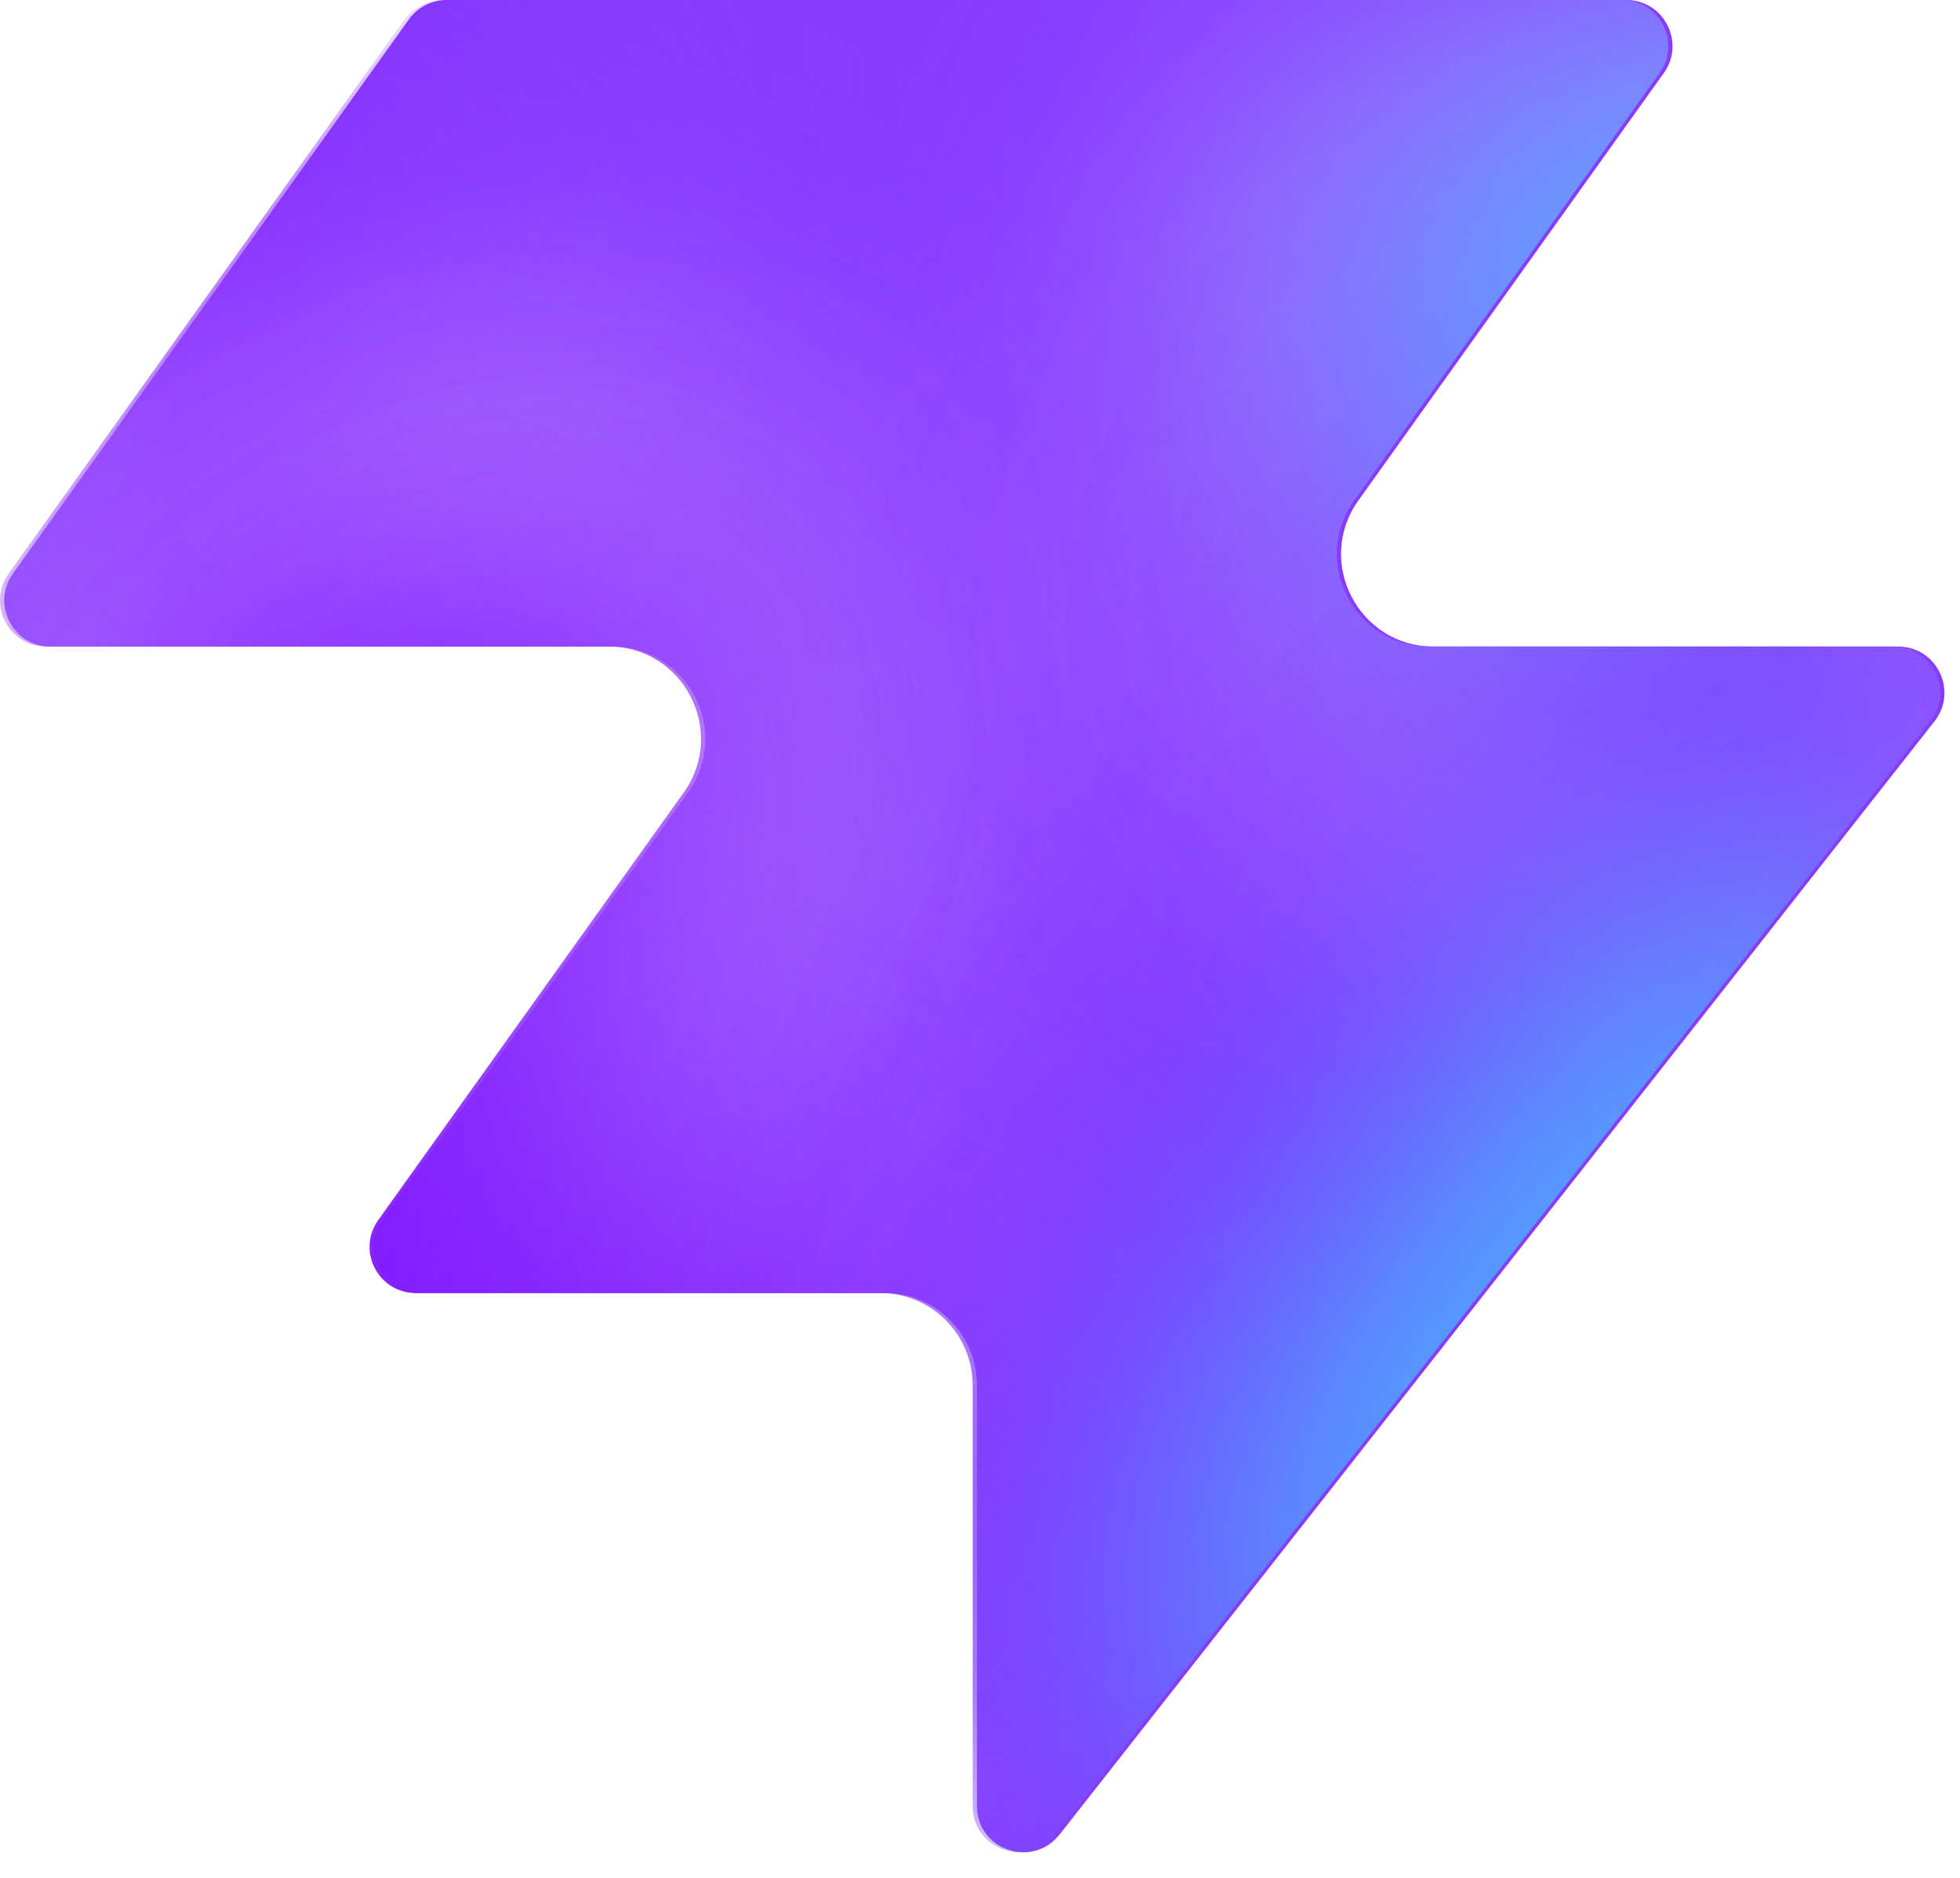
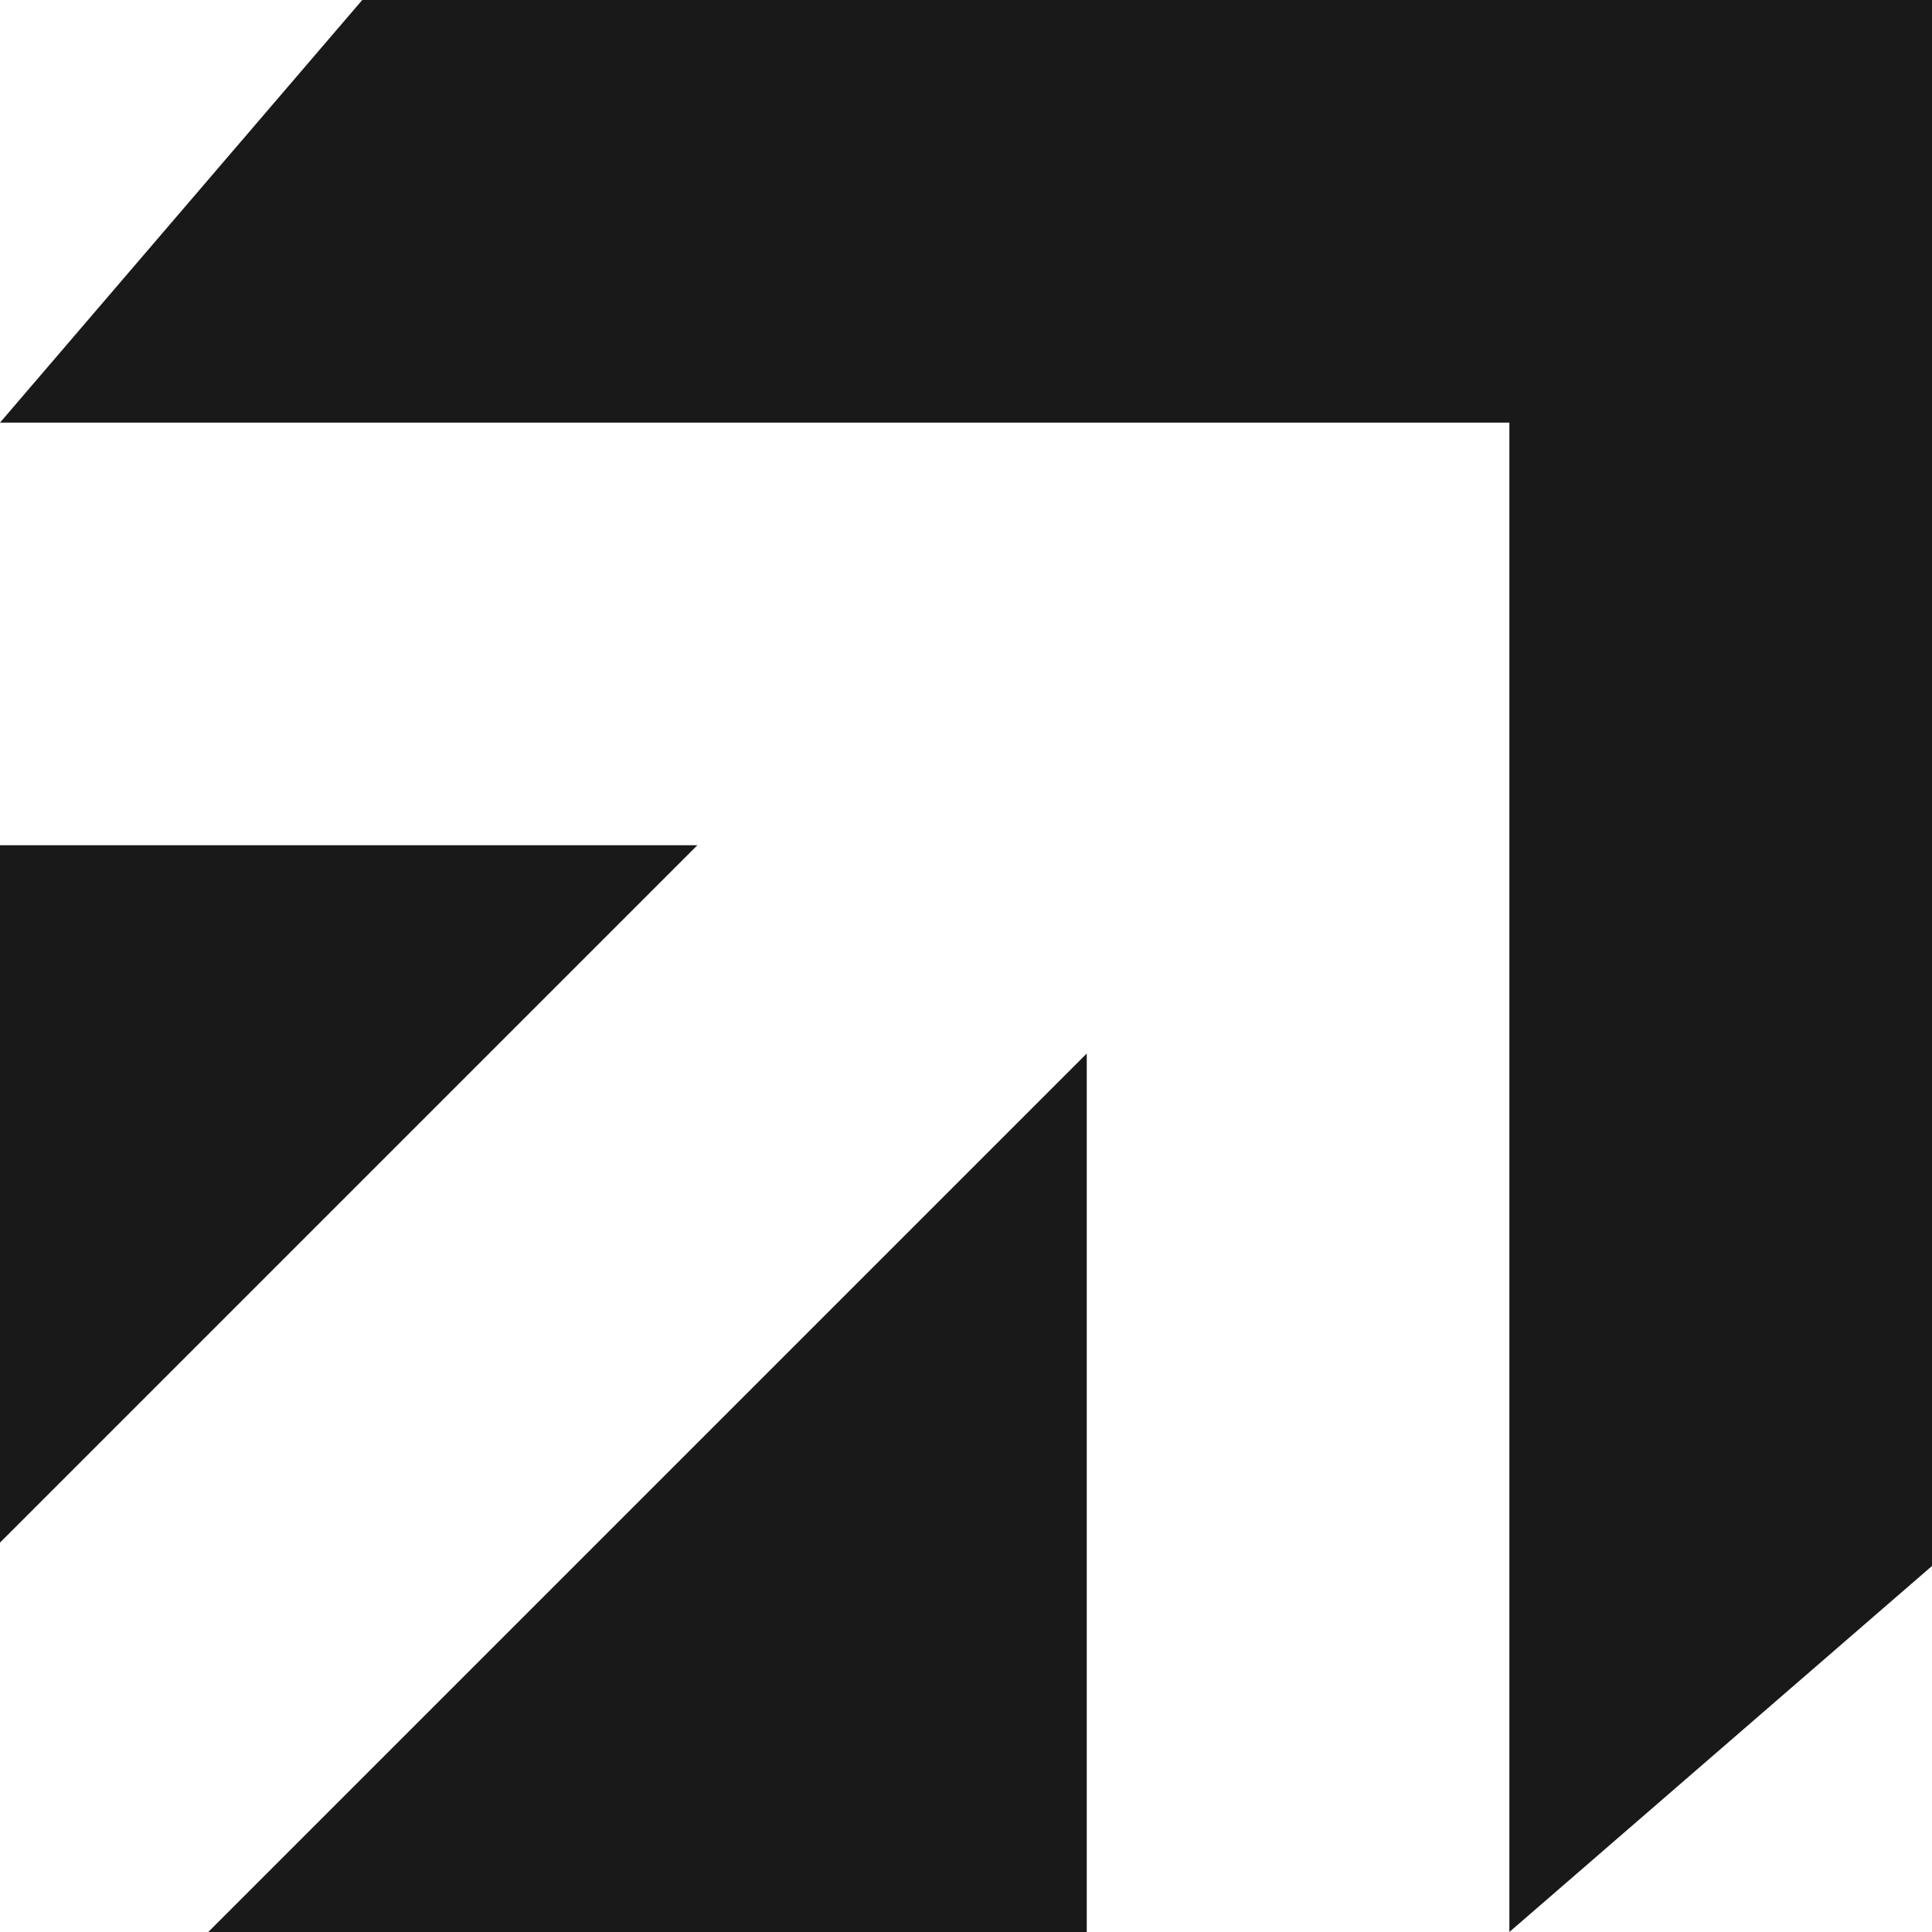
- <svg xmlns="http://www.w3.org/2000/svg" width="48" height="46" fill="none" viewBox="0 0 48 46">
-   <path fill="#863bff" d="M25.946 44.938c-.664.845-2.021.375-2.021-.698V33.937a2.26 2.26 0 0 0-2.262-2.262H10.287c-.92 0-1.456-1.04-.92-1.788l7.48-10.471c1.07-1.497 0-3.578-1.842-3.578H1.237c-.92 0-1.456-1.04-.92-1.788L10.013.474c.214-.297.556-.474.92-.474h28.894c.92 0 1.456 1.04.92 1.788l-7.48 10.471c-1.07 1.498 0 3.579 1.842 3.579h11.377c.943 0 1.473 1.088.89 1.83L25.947 44.94z" style="fill:#863bff;fill:color(display-p3 .525 .23 1);fill-opacity:1" />
-   <mask id="a" width="48" height="46" x="0" y="0" maskUnits="userSpaceOnUse" style="mask-type:alpha">
-     <path fill="#000" d="M25.842 44.938c-.664.844-2.021.375-2.021-.698V33.937a2.26 2.26 0 0 0-2.262-2.262H10.183c-.92 0-1.456-1.04-.92-1.788l7.48-10.471c1.07-1.498 0-3.579-1.842-3.579H1.133c-.92 0-1.456-1.04-.92-1.787L9.91.473c.214-.297.556-.474.92-.474h28.894c.92 0 1.456 1.04.92 1.788l-7.48 10.471c-1.07 1.498 0 3.578 1.842 3.578h11.377c.943 0 1.473 1.088.89 1.832L25.843 44.94z" style="fill:#000;fill-opacity:1" />
-   </mask>
-   <g mask="url(#a)">
-     <g filter="url(#b)">
-       <ellipse cx="5.508" cy="14.704" fill="#ede6ff" rx="5.508" ry="14.704" style="fill:#ede6ff;fill:color(display-p3 .927 .903 1);fill-opacity:1" transform="matrix(.00324 1 1 -.00324 -4.47 31.516)" />
-     </g>
-     <g filter="url(#c)">
-       <ellipse cx="10.399" cy="29.851" fill="#ede6ff" rx="10.399" ry="29.851" style="fill:#ede6ff;fill:color(display-p3 .927 .903 1);fill-opacity:1" transform="matrix(.00324 1 1 -.00324 -39.328 7.883)" />
-     </g>
-     <g filter="url(#d)">
-       <ellipse cx="5.508" cy="30.487" fill="#7e14ff" rx="5.508" ry="30.487" style="fill:#7e14ff;fill:color(display-p3 .492 .077 1);fill-opacity:1" transform="rotate(89.814 -25.913 -14.639)scale(1 -1)" />
-     </g>
-     <g filter="url(#e)">
-       <ellipse cx="5.508" cy="30.599" fill="#7e14ff" rx="5.508" ry="30.599" style="fill:#7e14ff;fill:color(display-p3 .492 .077 1);fill-opacity:1" transform="rotate(89.814 -32.644 -3.334)scale(1 -1)" />
-     </g>
-     <g filter="url(#f)">
-       <ellipse cx="5.508" cy="30.599" fill="#7e14ff" rx="5.508" ry="30.599" style="fill:#7e14ff;fill:color(display-p3 .492 .077 1);fill-opacity:1" transform="matrix(.00324 1 1 -.00324 -34.34 30.47)" />
-     </g>
-     <g filter="url(#g)">
-       <ellipse cx="14.072" cy="22.078" fill="#ede6ff" rx="14.072" ry="22.078" style="fill:#ede6ff;fill:color(display-p3 .927 .903 1);fill-opacity:1" transform="rotate(93.35 24.506 48.493)scale(-1 1)" />
-     </g>
-     <g filter="url(#h)">
-       <ellipse cx="3.47" cy="21.501" fill="#7e14ff" rx="3.47" ry="21.501" style="fill:#7e14ff;fill:color(display-p3 .492 .077 1);fill-opacity:1" transform="rotate(89.009 28.708 47.59)scale(-1 1)" />
-     </g>
-     <g filter="url(#i)">
-       <ellipse cx="3.47" cy="21.501" fill="#7e14ff" rx="3.47" ry="21.501" style="fill:#7e14ff;fill:color(display-p3 .492 .077 1);fill-opacity:1" transform="rotate(89.009 28.708 47.59)scale(-1 1)" />
-     </g>
-     <g filter="url(#j)">
-       <ellipse cx=".387" cy="8.972" fill="#7e14ff" rx="4.407" ry="29.108" style="fill:#7e14ff;fill:color(display-p3 .492 .077 1);fill-opacity:1" transform="rotate(39.51 .387 8.972)" />
-     </g>
-     <g filter="url(#k)">
-       <ellipse cx="47.523" cy="-6.092" fill="#7e14ff" rx="4.407" ry="29.108" style="fill:#7e14ff;fill:color(display-p3 .492 .077 1);fill-opacity:1" transform="rotate(37.892 47.523 -6.092)" />
-     </g>
-     <g filter="url(#l)">
-       <ellipse cx="41.412" cy="6.333" fill="#47bfff" rx="5.971" ry="9.665" style="fill:#47bfff;fill:color(display-p3 .28 .748 1);fill-opacity:1" transform="rotate(37.892 41.412 6.333)" />
-     </g>
-     <g filter="url(#m)">
-       <ellipse cx="-1.879" cy="38.332" fill="#7e14ff" rx="4.407" ry="29.108" style="fill:#7e14ff;fill:color(display-p3 .492 .077 1);fill-opacity:1" transform="rotate(37.892 -1.88 38.332)" />
-     </g>
-     <g filter="url(#n)">
-       <ellipse cx="-1.879" cy="38.332" fill="#7e14ff" rx="4.407" ry="29.108" style="fill:#7e14ff;fill:color(display-p3 .492 .077 1);fill-opacity:1" transform="rotate(37.892 -1.88 38.332)" />
-     </g>
-     <g filter="url(#o)">
-       <ellipse cx="35.651" cy="29.907" fill="#7e14ff" rx="4.407" ry="29.108" style="fill:#7e14ff;fill:color(display-p3 .492 .077 1);fill-opacity:1" transform="rotate(37.892 35.651 29.907)" />
-     </g>
-     <g filter="url(#p)">
-       <ellipse cx="38.418" cy="32.4" fill="#47bfff" rx="5.971" ry="15.297" style="fill:#47bfff;fill:color(display-p3 .28 .748 1);fill-opacity:1" transform="rotate(37.892 38.418 32.4)" />
-     </g>
-   </g>
-   <defs>
-     <filter id="b" width="60.045" height="41.654" x="-19.77" y="16.149" color-interpolation-filters="sRGB" filterUnits="userSpaceOnUse">
-       <feFlood flood-opacity="0" result="BackgroundImageFix" />
-       <feBlend in="SourceGraphic" in2="BackgroundImageFix" result="shape" />
-       <feGaussianBlur result="effect1_foregroundBlur_2002_17158" stdDeviation="7.659" />
-     </filter>
-     <filter id="c" width="90.34" height="51.437" x="-54.613" y="-7.533" color-interpolation-filters="sRGB" filterUnits="userSpaceOnUse">
-       <feFlood flood-opacity="0" result="BackgroundImageFix" />
-       <feBlend in="SourceGraphic" in2="BackgroundImageFix" result="shape" />
-       <feGaussianBlur result="effect1_foregroundBlur_2002_17158" stdDeviation="7.659" />
-     </filter>
-     <filter id="d" width="79.355" height="29.4" x="-49.64" y="2.03" color-interpolation-filters="sRGB" filterUnits="userSpaceOnUse">
-       <feFlood flood-opacity="0" result="BackgroundImageFix" />
-       <feBlend in="SourceGraphic" in2="BackgroundImageFix" result="shape" />
-       <feGaussianBlur result="effect1_foregroundBlur_2002_17158" stdDeviation="4.596" />
-     </filter>
-     <filter id="e" width="79.579" height="29.4" x="-45.045" y="20.029" color-interpolation-filters="sRGB" filterUnits="userSpaceOnUse">
-       <feFlood flood-opacity="0" result="BackgroundImageFix" />
-       <feBlend in="SourceGraphic" in2="BackgroundImageFix" result="shape" />
-       <feGaussianBlur result="effect1_foregroundBlur_2002_17158" stdDeviation="4.596" />
-     </filter>
-     <filter id="f" width="79.579" height="29.4" x="-43.513" y="21.178" color-interpolation-filters="sRGB" filterUnits="userSpaceOnUse">
-       <feFlood flood-opacity="0" result="BackgroundImageFix" />
-       <feBlend in="SourceGraphic" in2="BackgroundImageFix" result="shape" />
-       <feGaussianBlur result="effect1_foregroundBlur_2002_17158" stdDeviation="4.596" />
-     </filter>
-     <filter id="g" width="74.749" height="58.852" x="15.756" y="-17.901" color-interpolation-filters="sRGB" filterUnits="userSpaceOnUse">
-       <feFlood flood-opacity="0" result="BackgroundImageFix" />
-       <feBlend in="SourceGraphic" in2="BackgroundImageFix" result="shape" />
-       <feGaussianBlur result="effect1_foregroundBlur_2002_17158" stdDeviation="7.659" />
-     </filter>
-     <filter id="h" width="61.377" height="25.362" x="23.548" y="2.284" color-interpolation-filters="sRGB" filterUnits="userSpaceOnUse">
-       <feFlood flood-opacity="0" result="BackgroundImageFix" />
-       <feBlend in="SourceGraphic" in2="BackgroundImageFix" result="shape" />
-       <feGaussianBlur result="effect1_foregroundBlur_2002_17158" stdDeviation="4.596" />
-     </filter>
-     <filter id="i" width="61.377" height="25.362" x="23.548" y="2.284" color-interpolation-filters="sRGB" filterUnits="userSpaceOnUse">
-       <feFlood flood-opacity="0" result="BackgroundImageFix" />
-       <feBlend in="SourceGraphic" in2="BackgroundImageFix" result="shape" />
-       <feGaussianBlur result="effect1_foregroundBlur_2002_17158" stdDeviation="4.596" />
-     </filter>
-     <filter id="j" width="56.045" height="63.649" x="-27.636" y="-22.853" color-interpolation-filters="sRGB" filterUnits="userSpaceOnUse">
-       <feFlood flood-opacity="0" result="BackgroundImageFix" />
-       <feBlend in="SourceGraphic" in2="BackgroundImageFix" result="shape" />
-       <feGaussianBlur result="effect1_foregroundBlur_2002_17158" stdDeviation="4.596" />
-     </filter>
-     <filter id="k" width="54.814" height="64.646" x="20.116" y="-38.415" color-interpolation-filters="sRGB" filterUnits="userSpaceOnUse">
-       <feFlood flood-opacity="0" result="BackgroundImageFix" />
-       <feBlend in="SourceGraphic" in2="BackgroundImageFix" result="shape" />
-       <feGaussianBlur result="effect1_foregroundBlur_2002_17158" stdDeviation="4.596" />
-     </filter>
-     <filter id="l" width="33.541" height="35.313" x="24.641" y="-11.323" color-interpolation-filters="sRGB" filterUnits="userSpaceOnUse">
-       <feFlood flood-opacity="0" result="BackgroundImageFix" />
-       <feBlend in="SourceGraphic" in2="BackgroundImageFix" result="shape" />
-       <feGaussianBlur result="effect1_foregroundBlur_2002_17158" stdDeviation="4.596" />
-     </filter>
-     <filter id="m" width="54.814" height="64.646" x="-29.286" y="6.009" color-interpolation-filters="sRGB" filterUnits="userSpaceOnUse">
-       <feFlood flood-opacity="0" result="BackgroundImageFix" />
-       <feBlend in="SourceGraphic" in2="BackgroundImageFix" result="shape" />
-       <feGaussianBlur result="effect1_foregroundBlur_2002_17158" stdDeviation="4.596" />
-     </filter>
-     <filter id="n" width="54.814" height="64.646" x="-29.286" y="6.009" color-interpolation-filters="sRGB" filterUnits="userSpaceOnUse">
-       <feFlood flood-opacity="0" result="BackgroundImageFix" />
-       <feBlend in="SourceGraphic" in2="BackgroundImageFix" result="shape" />
-       <feGaussianBlur result="effect1_foregroundBlur_2002_17158" stdDeviation="4.596" />
-     </filter>
-     <filter id="o" width="54.814" height="64.646" x="8.244" y="-2.416" color-interpolation-filters="sRGB" filterUnits="userSpaceOnUse">
-       <feFlood flood-opacity="0" result="BackgroundImageFix" />
-       <feBlend in="SourceGraphic" in2="BackgroundImageFix" result="shape" />
-       <feGaussianBlur result="effect1_foregroundBlur_2002_17158" stdDeviation="4.596" />
-     </filter>
-     <filter id="p" width="39.409" height="43.623" x="18.713" y="10.588" color-interpolation-filters="sRGB" filterUnits="userSpaceOnUse">
-       <feFlood flood-opacity="0" result="BackgroundImageFix" />
-       <feBlend in="SourceGraphic" in2="BackgroundImageFix" result="shape" />
-       <feGaussianBlur result="effect1_foregroundBlur_2002_17158" stdDeviation="4.596" />
-     </filter>
-   </defs>
+ <svg xmlns="http://www.w3.org/2000/svg" width="48" height="48" fill="none" viewBox="0 0 256 256">
+   <path fill="#191919" d="M 144 256 L 27.598 256 L 144 139.598 Z" />
+   <path fill="#191919" d="M 256 207.5 L 200 256 L 200 56 L 0 56 L 48 0 L 256 0 Z" />
+   <path fill="#191919" d="M 0 204.402 L 0 112 L 92.402 112 Z" />
</svg>
